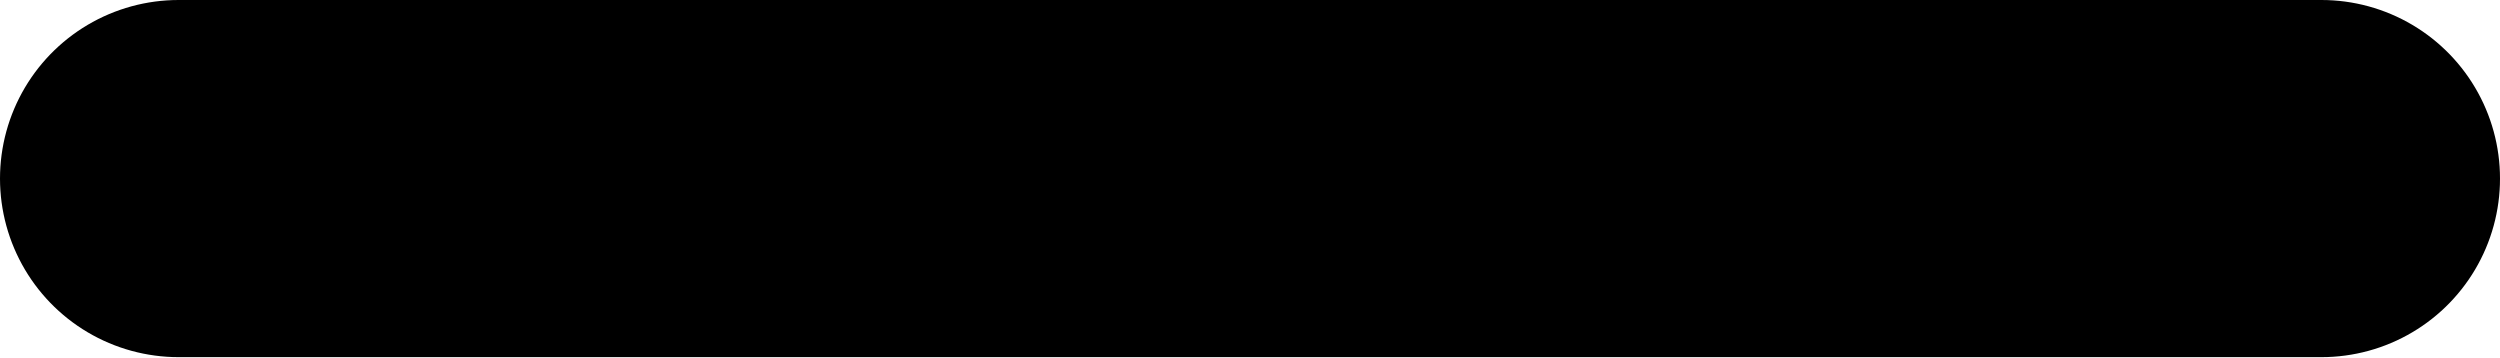
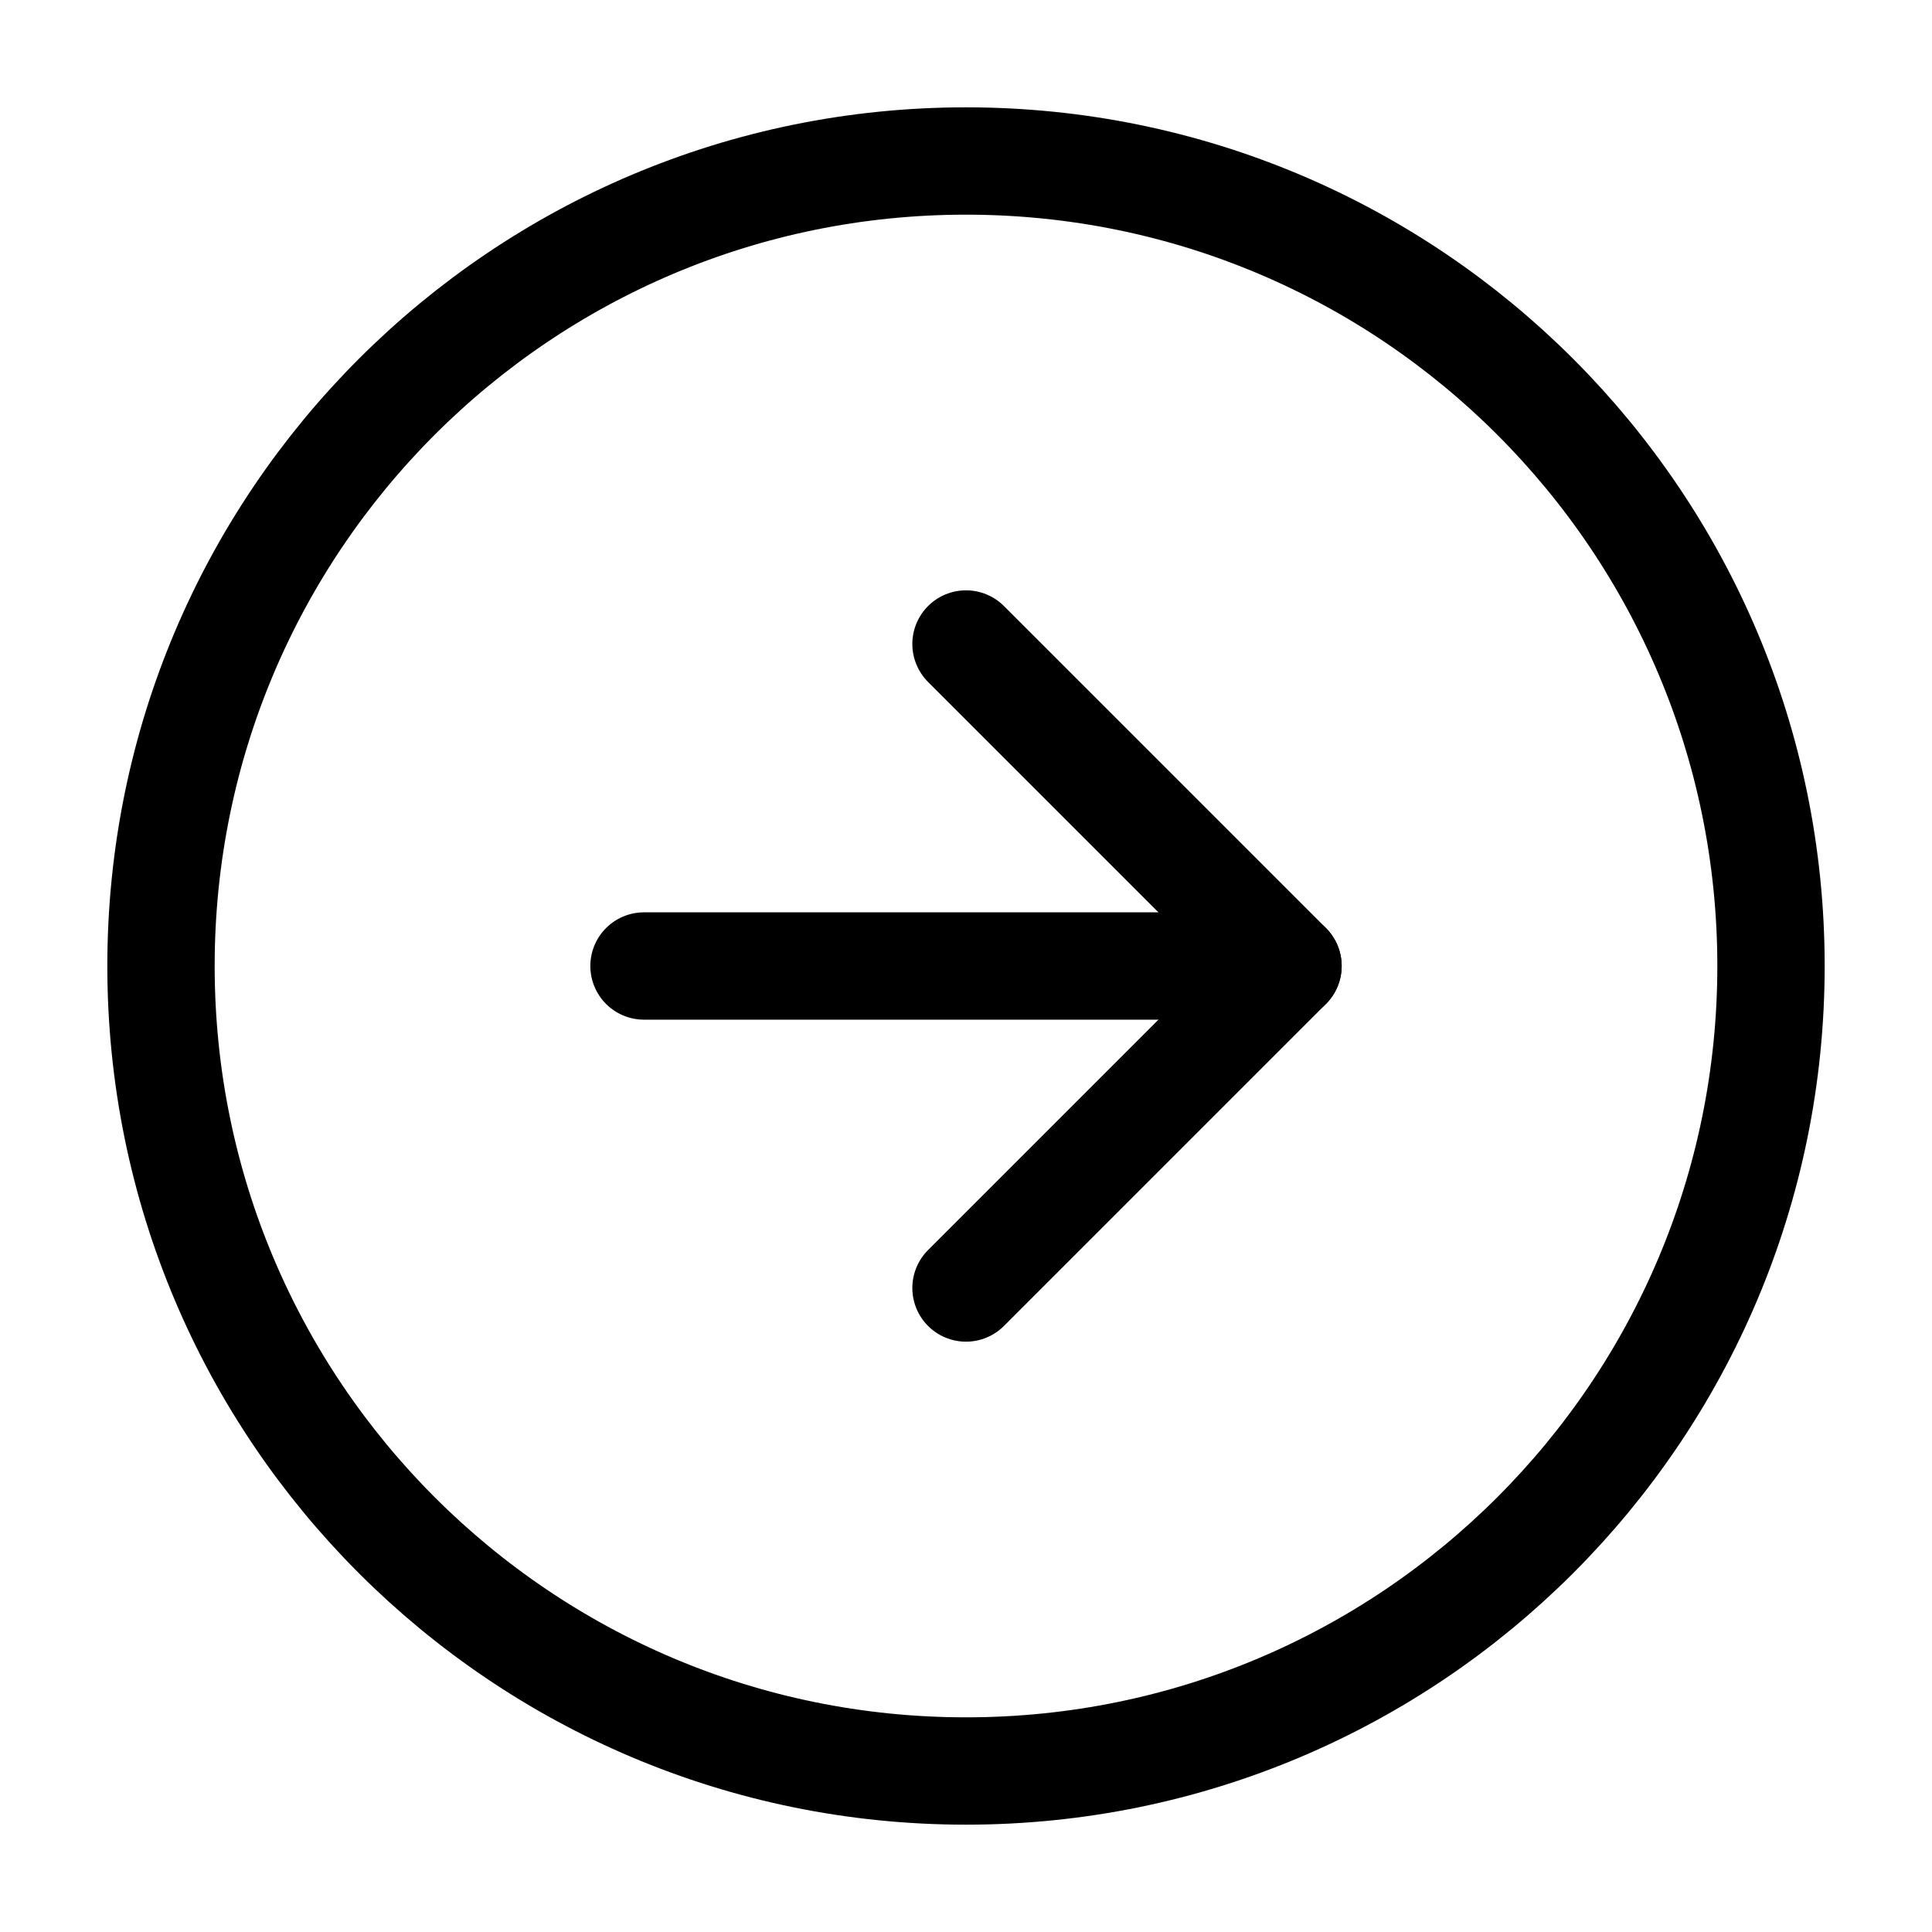
- <svg xmlns="http://www.w3.org/2000/svg" width="14" height="2" viewBox="0 0 14 2" fill="none">
-   <path d="M1 1H13" stroke="black" stroke-width="2" stroke-linecap="round" stroke-linejoin="round" />
+ <svg xmlns="http://www.w3.org/2000/svg" width="36" height="36" viewBox="0 0 36 36" fill="none">
+   <path d="M18 33C26.284 33 33 26.284 33 18C33 9.716 26.284 3 18 3C9.716 3 3 9.716 3 18C3 26.284 9.716 33 18 33Z" stroke="black" stroke-width="2" stroke-linecap="round" stroke-linejoin="round" />
+   <path d="M18 24L24 18L18 12" stroke="black" stroke-width="2" stroke-linecap="round" stroke-linejoin="round" />
+   <path d="M12 18H24" stroke="black" stroke-width="2" stroke-linecap="round" stroke-linejoin="round" />
</svg>
